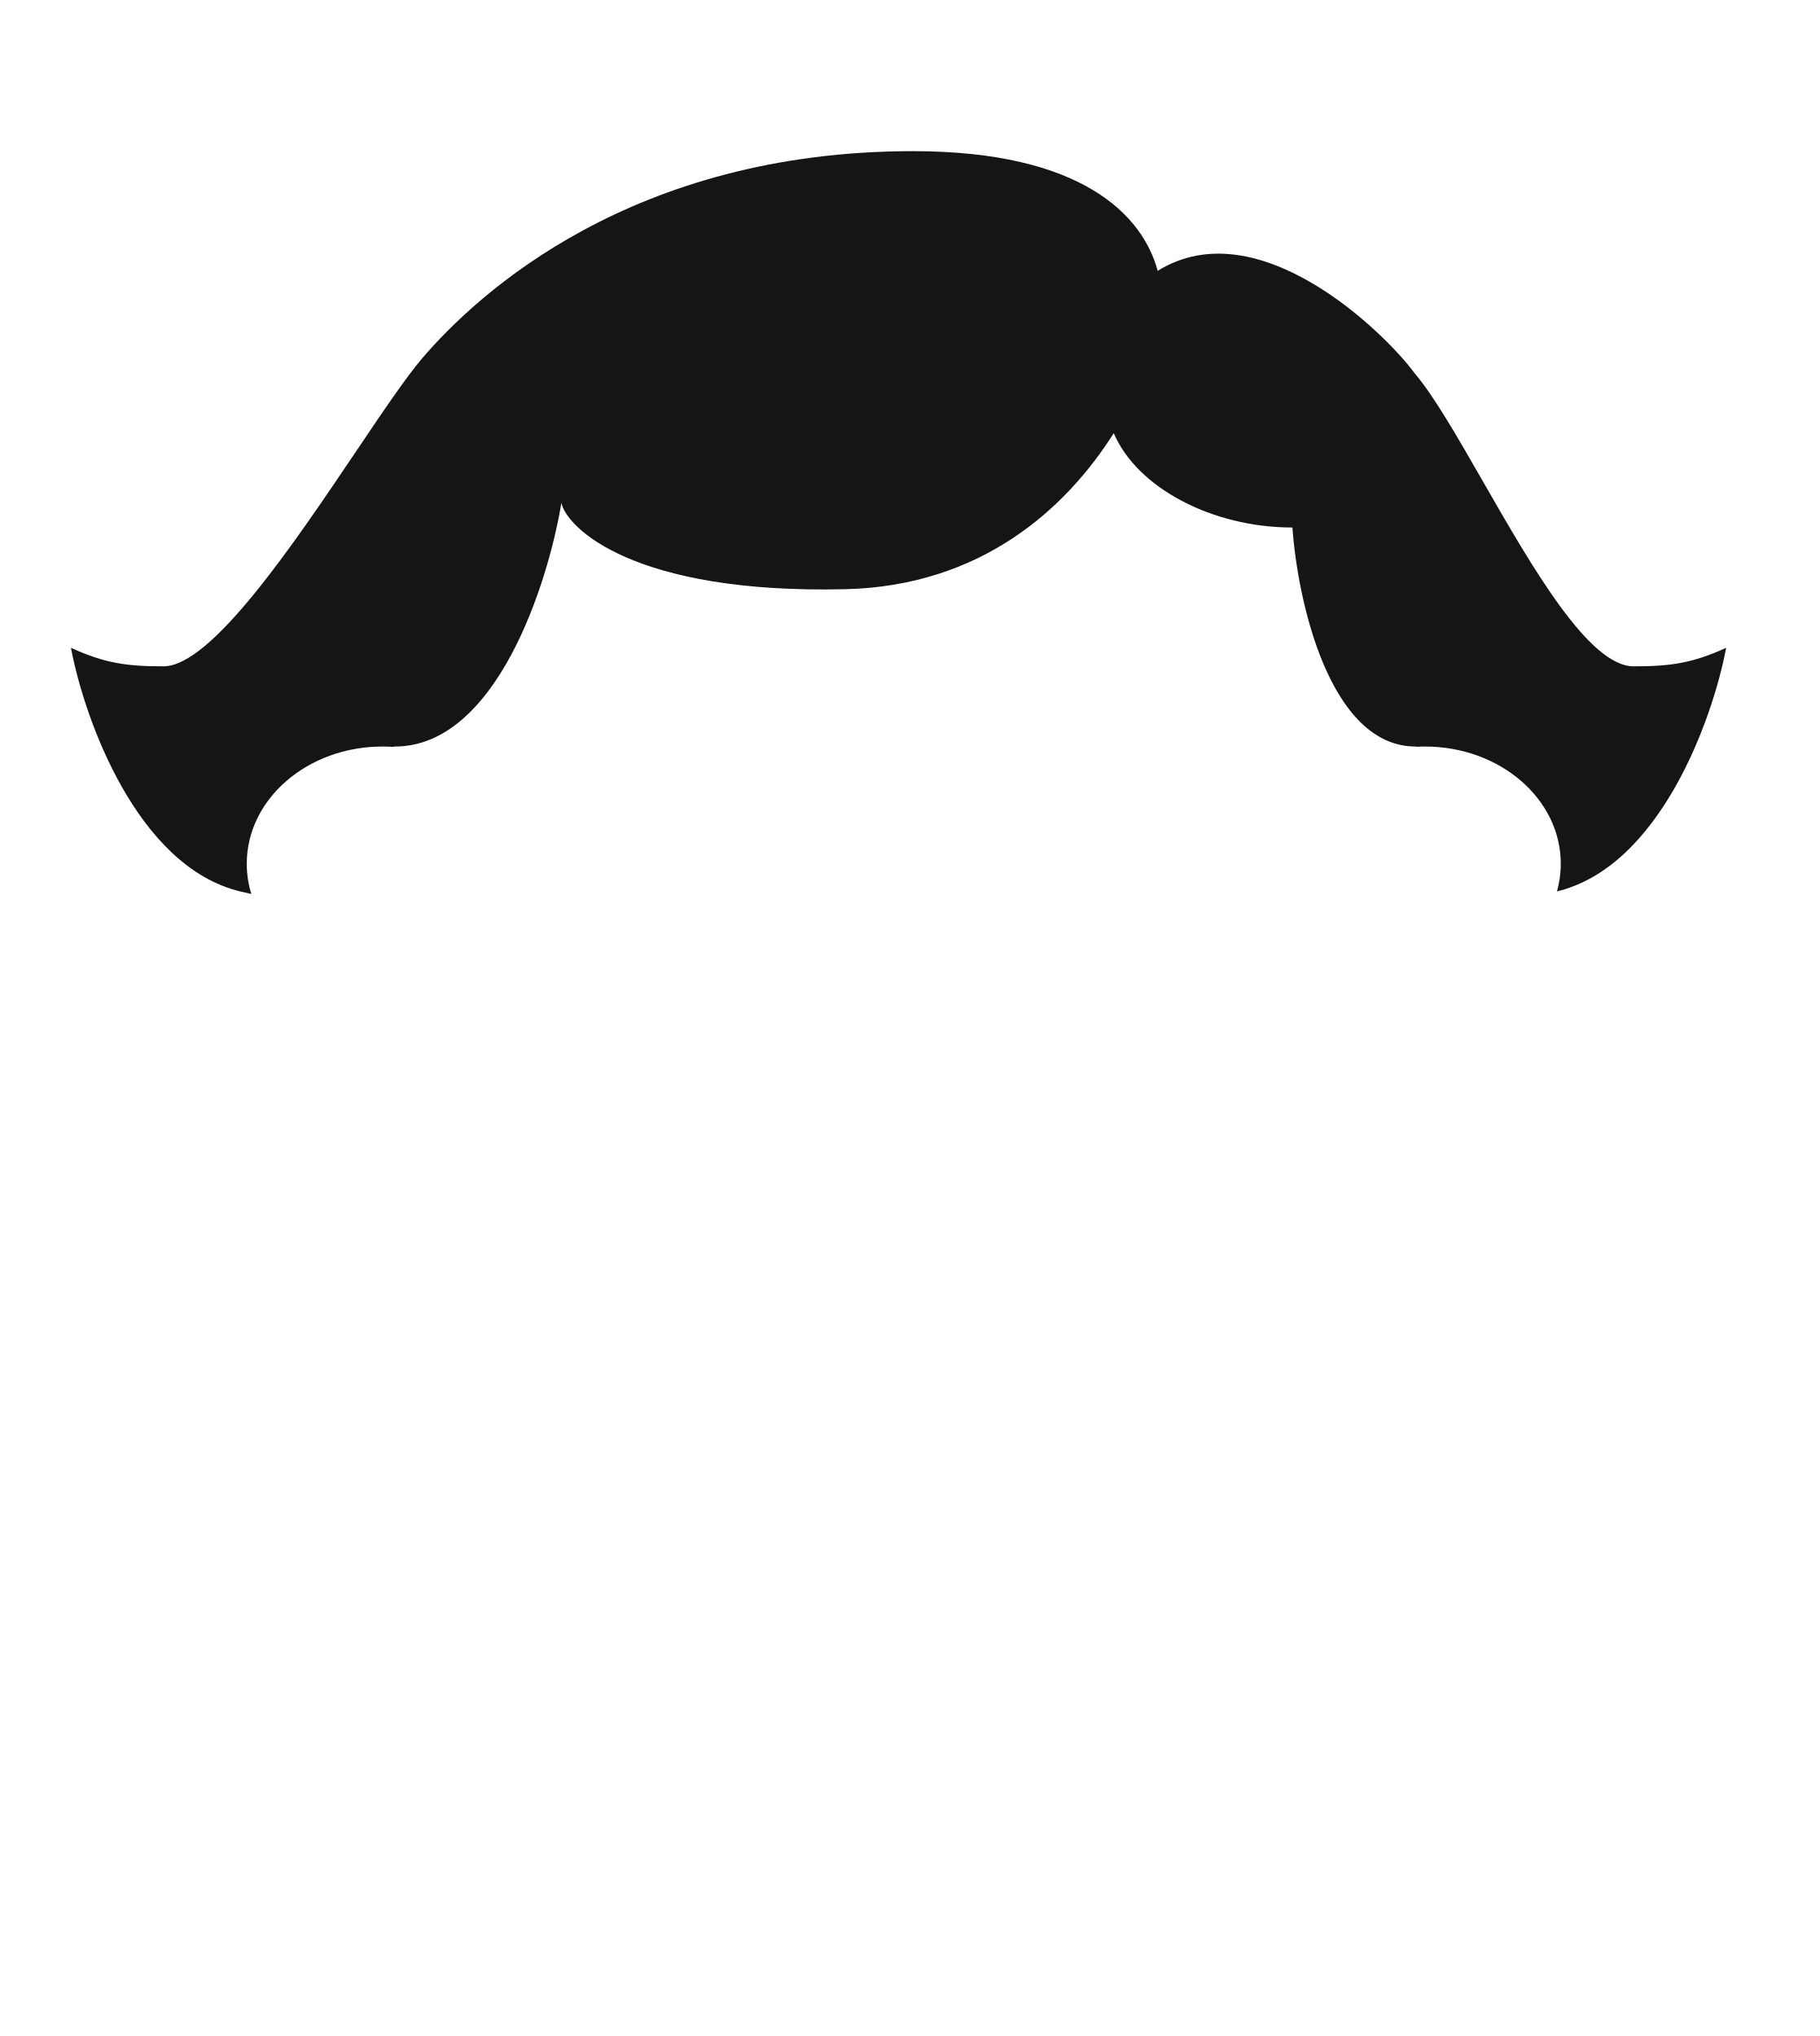
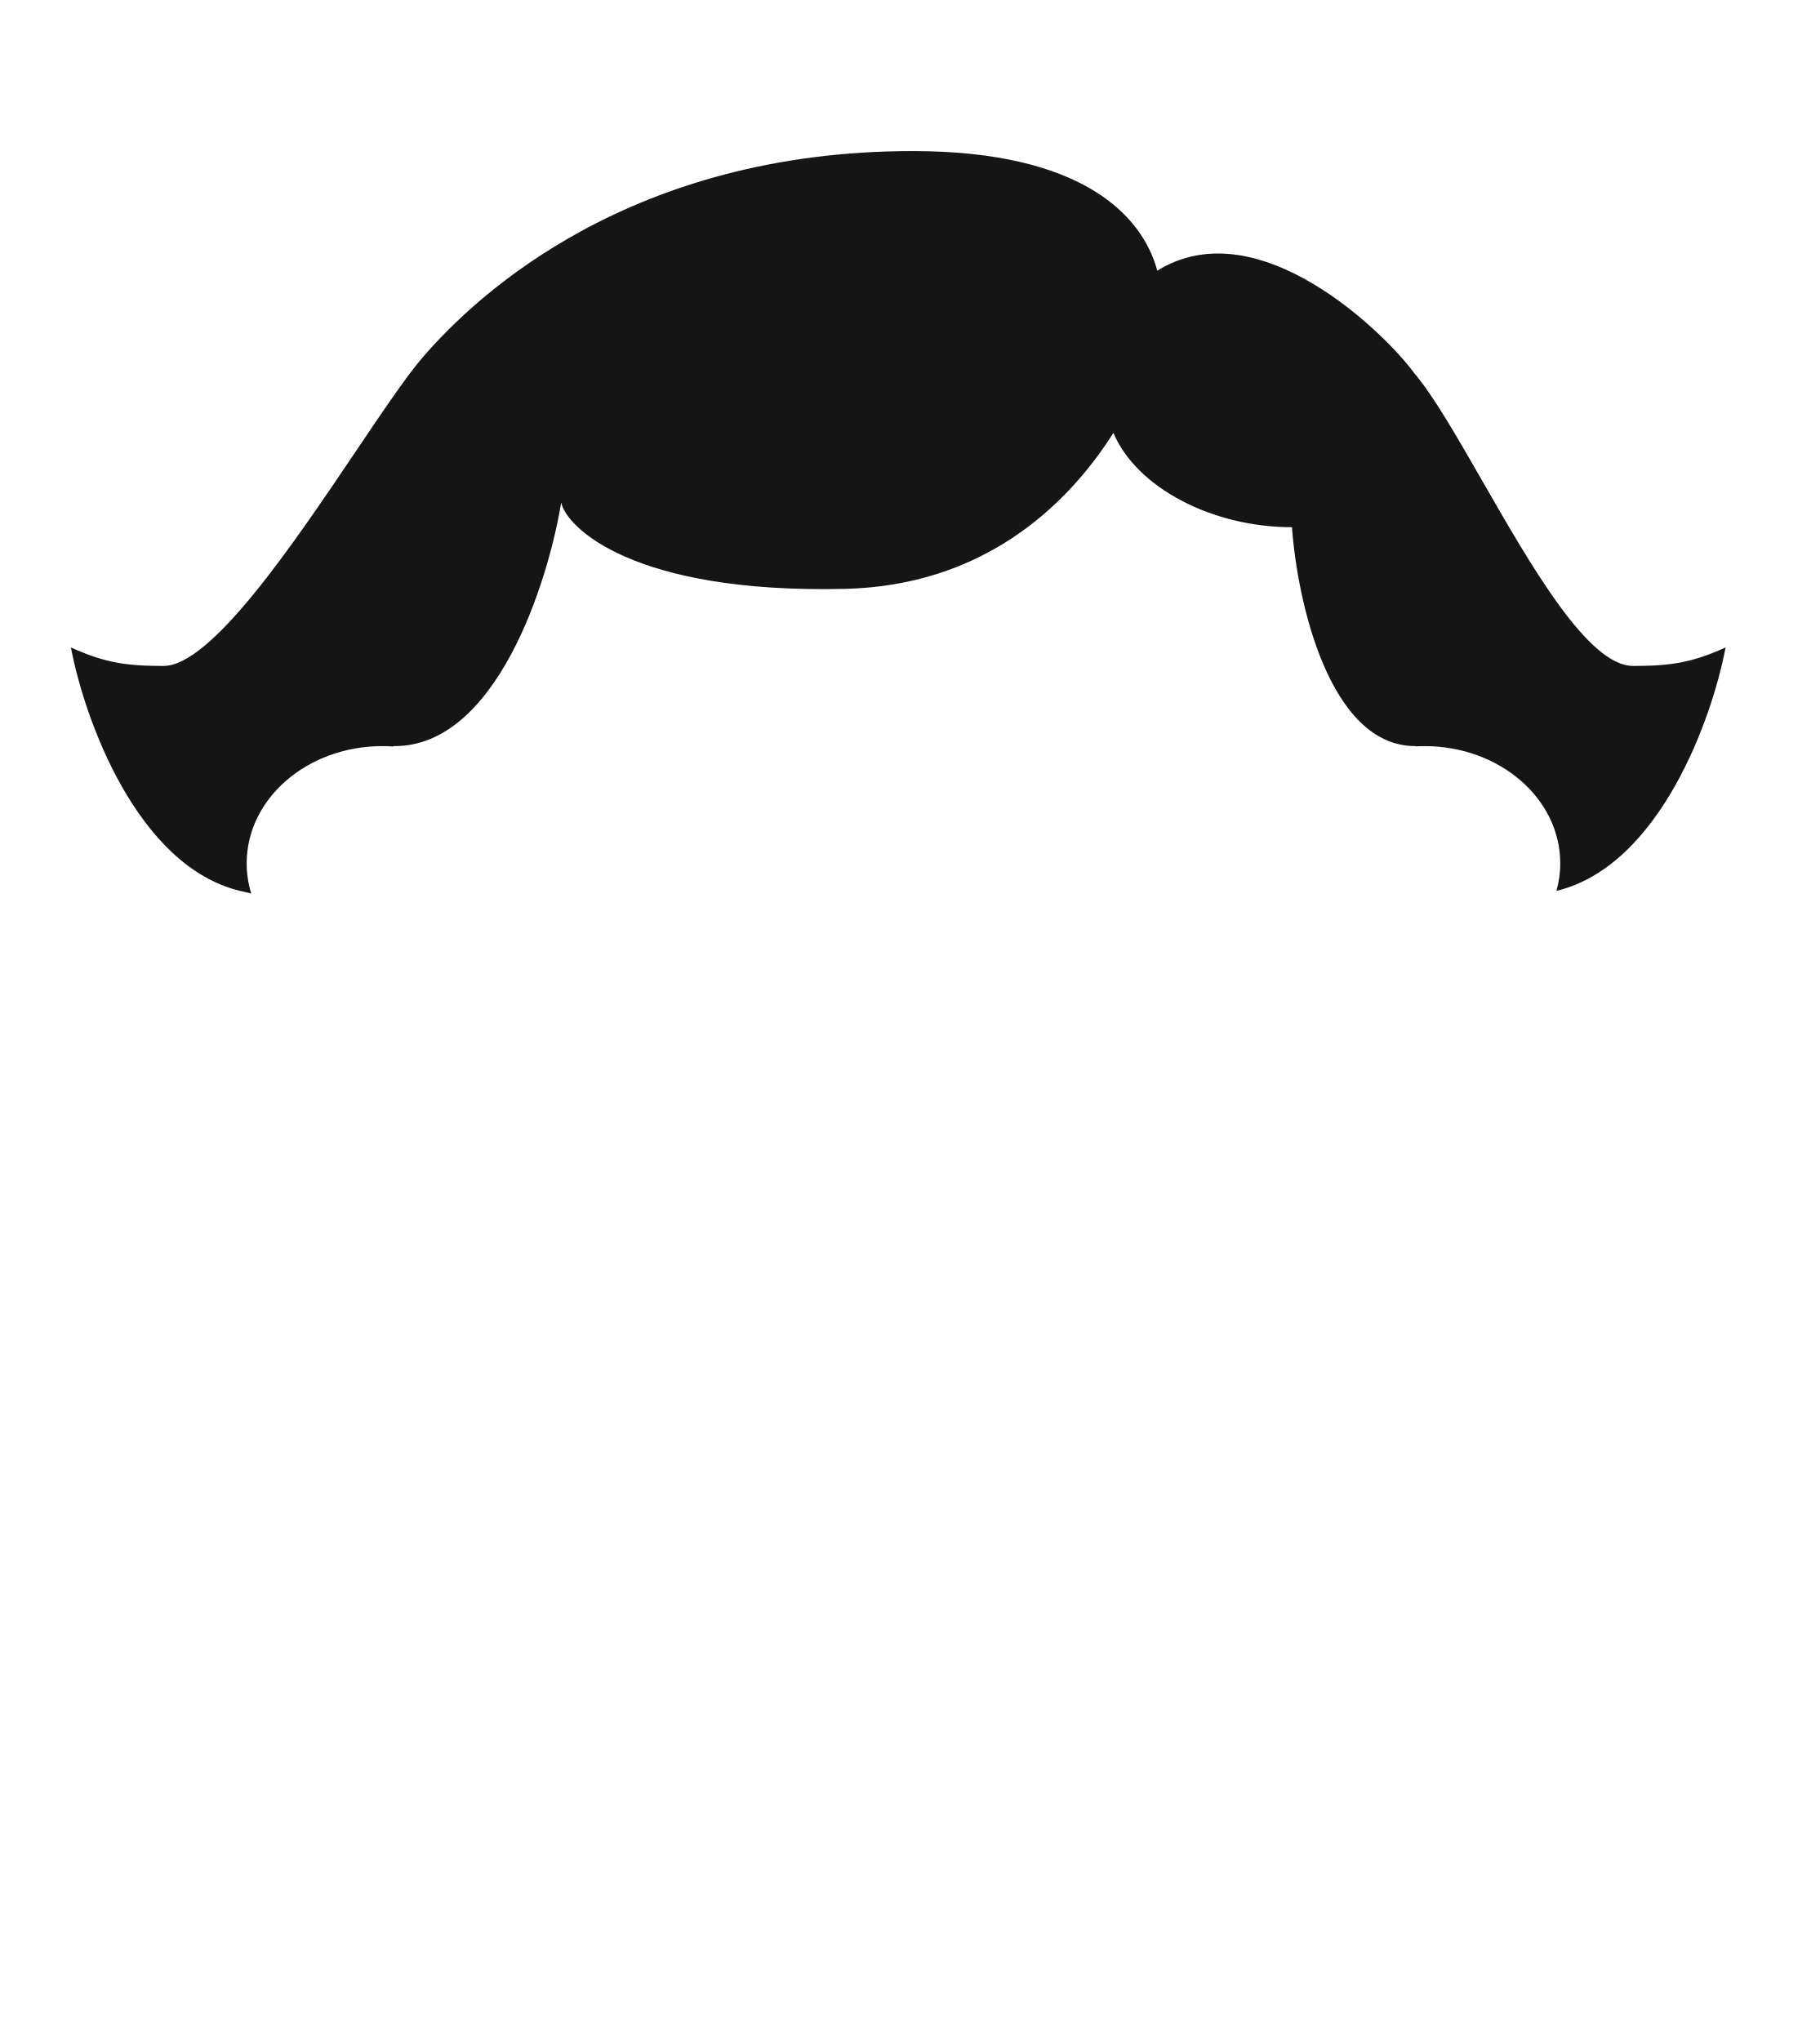
- <svg xmlns="http://www.w3.org/2000/svg" width="295" height="330" viewBox="0 0 295 330" fill="none">
+ <svg xmlns="http://www.w3.org/2000/svg" width="295" height="331" viewBox="0 0 295 331" fill="none">
  <path fill-rule="evenodd" d="M187.66 43.9C185.228 34.861 175.365 24.5 148 24.5C102.5 24.5 77.5 47.5 68.5 58C65.844 61.099 62.056 66.722 57.753 73.111C47.474 88.373 34.254 108 26.5 108C20.5 108 17 107.5 11.5 105C13.667 116.5 22.2 140.5 39 144.5C39.593 144.641 40.173 144.775 40.739 144.901C40.257 143.337 40 141.694 40 140C40 129.507 49.85 121 62 121C62.61 121 63.215 121.021 63.812 121.064C63.816 121.041 63.82 121.019 63.824 120.997C63.882 120.999 63.941 121 64 121C80.4 121 88.833 94.667 91 81.5C91.833 85.5 102.6 96.3 137 95.5C158.969 94.989 172.726 82.556 180.539 70.207C184.284 79.036 196.465 85.5 209.5 85.5C210.333 97.333 215.5 121 229.5 121C229.515 121 229.529 121 229.543 121C229.546 121.013 229.548 121.027 229.55 121.041C230.029 121.014 230.513 121 231 121C243.15 121 253 129.507 253 140C253 141.544 252.787 143.045 252.384 144.482C269.135 140.429 277.646 116.483 279.81 105C274.31 107.5 270.81 108 264.81 108C257.574 108 248.392 91.991 240.393 78.045L240.392 78.045C236.231 70.79 232.39 64.093 229.31 60.5C224.721 54.187 204.035 33.733 187.66 43.9Z" fill="#161515" />
</svg>
